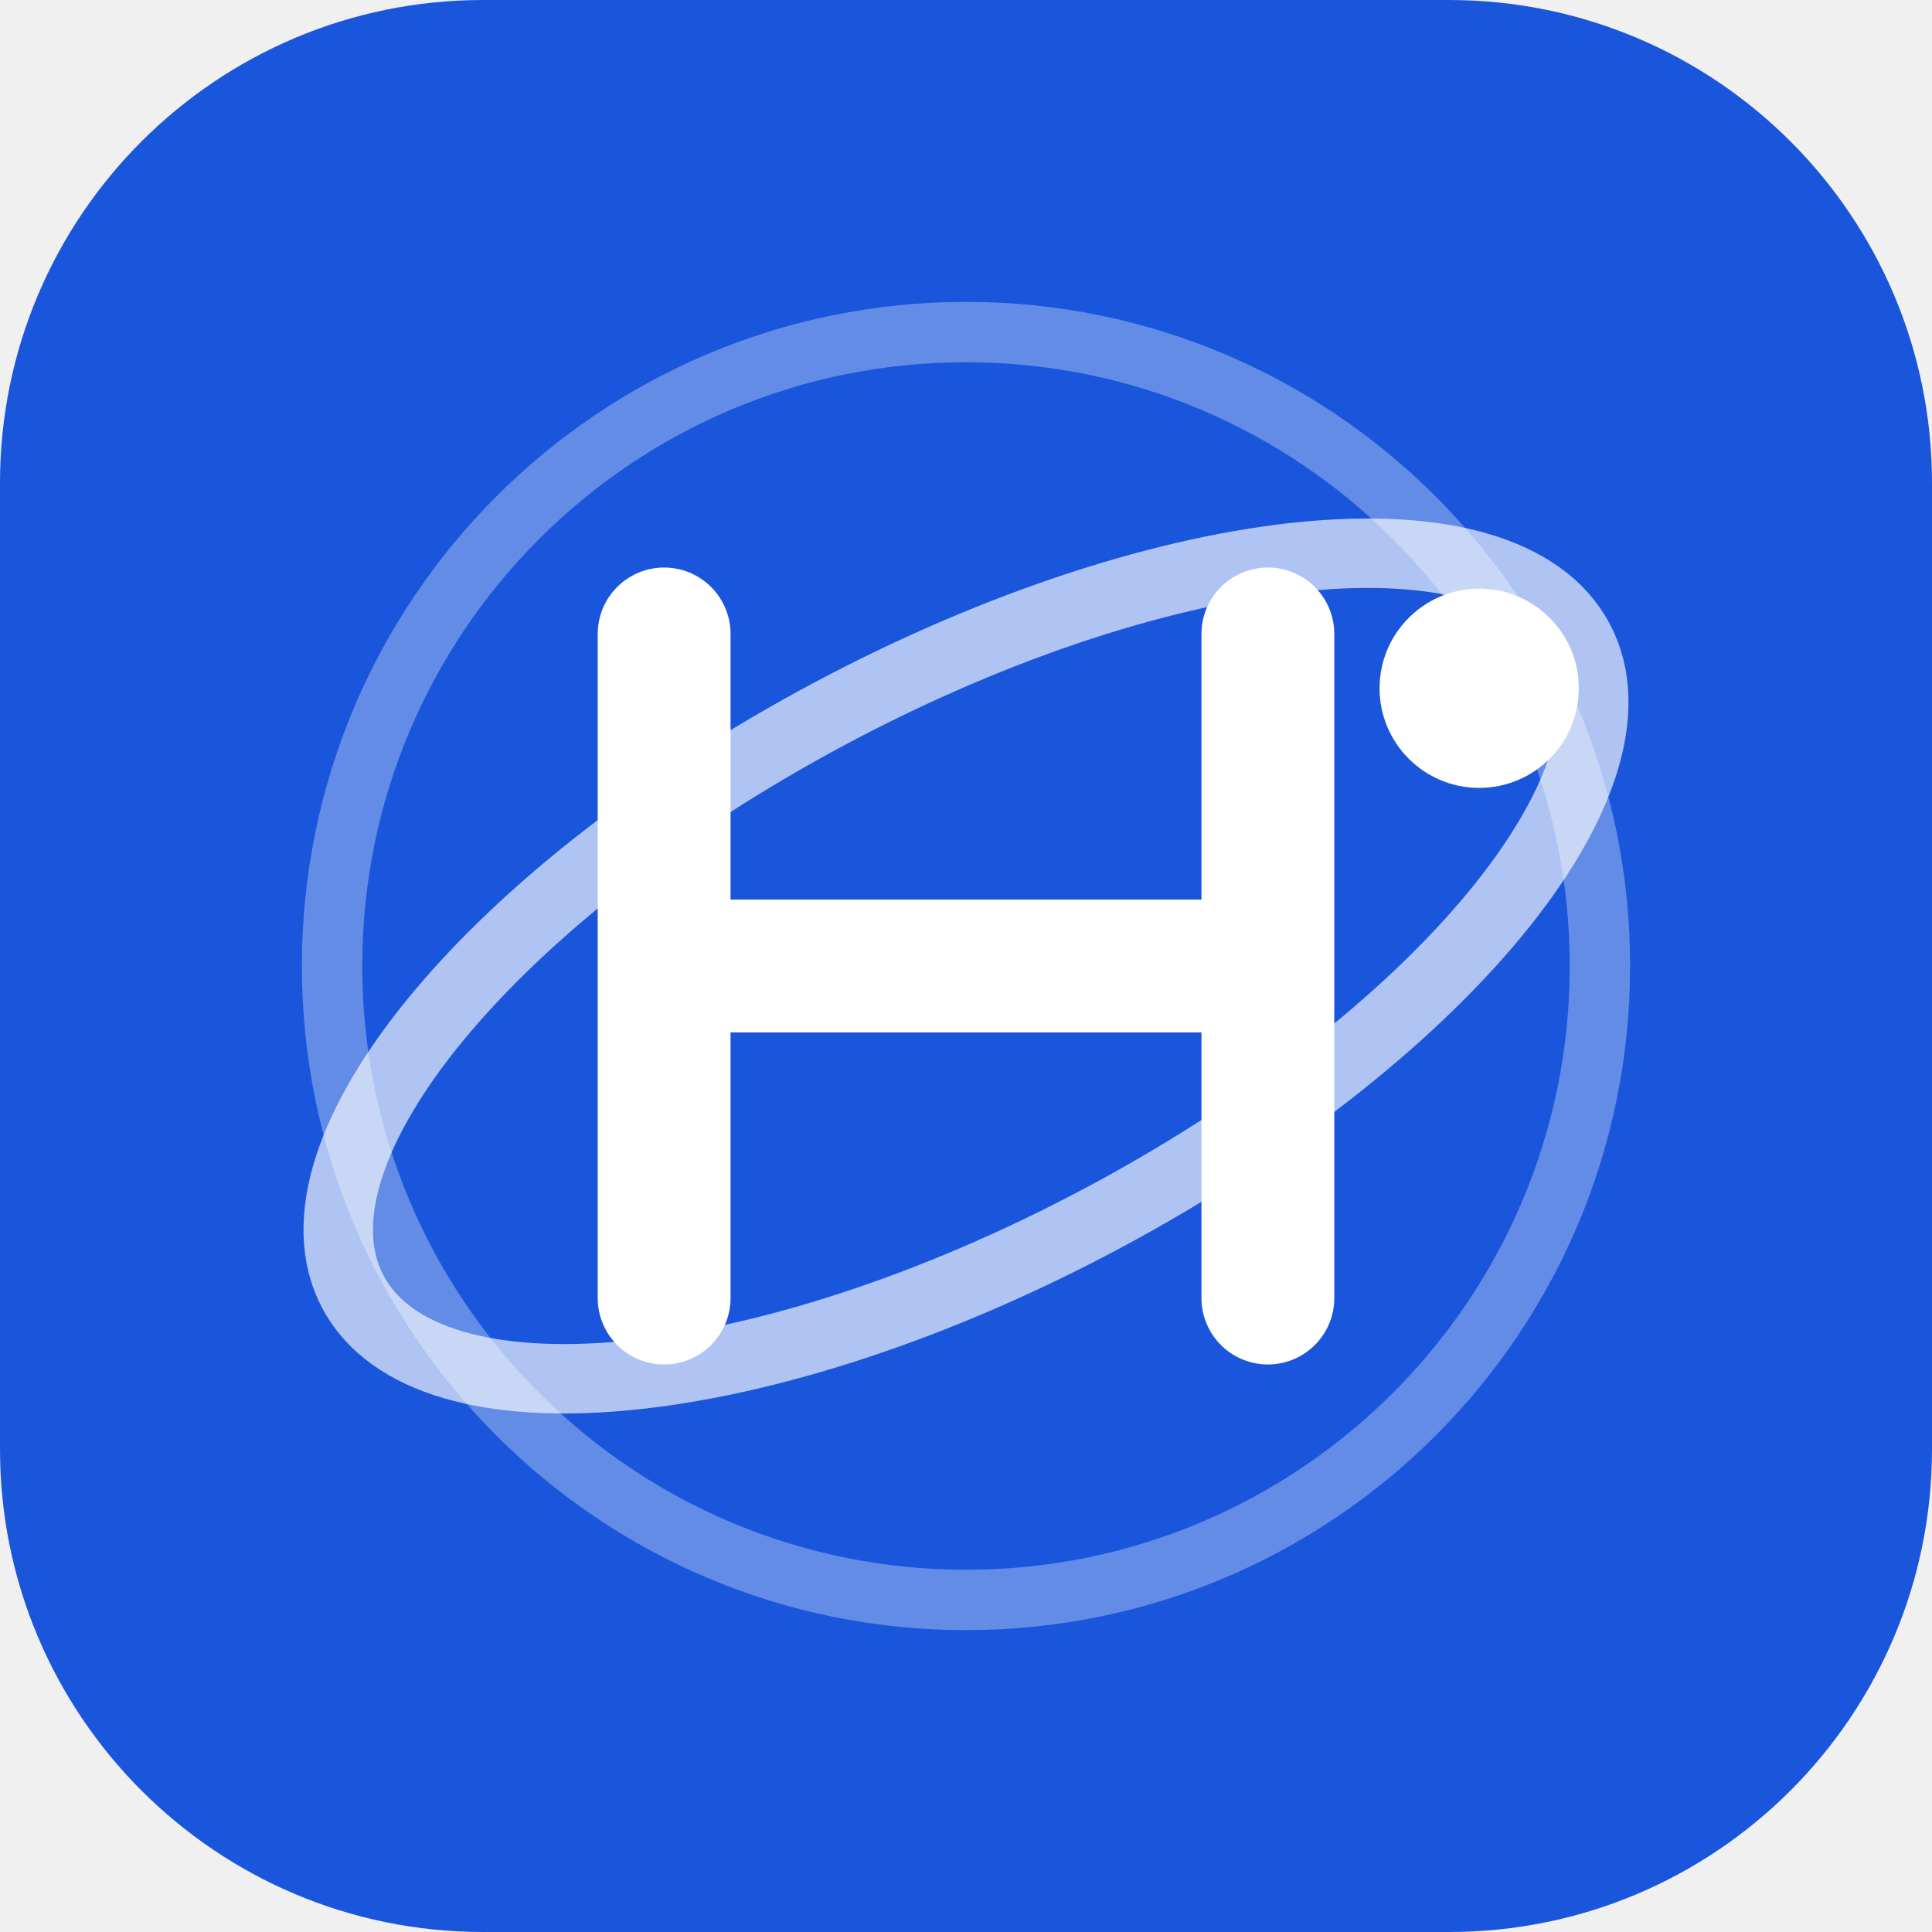
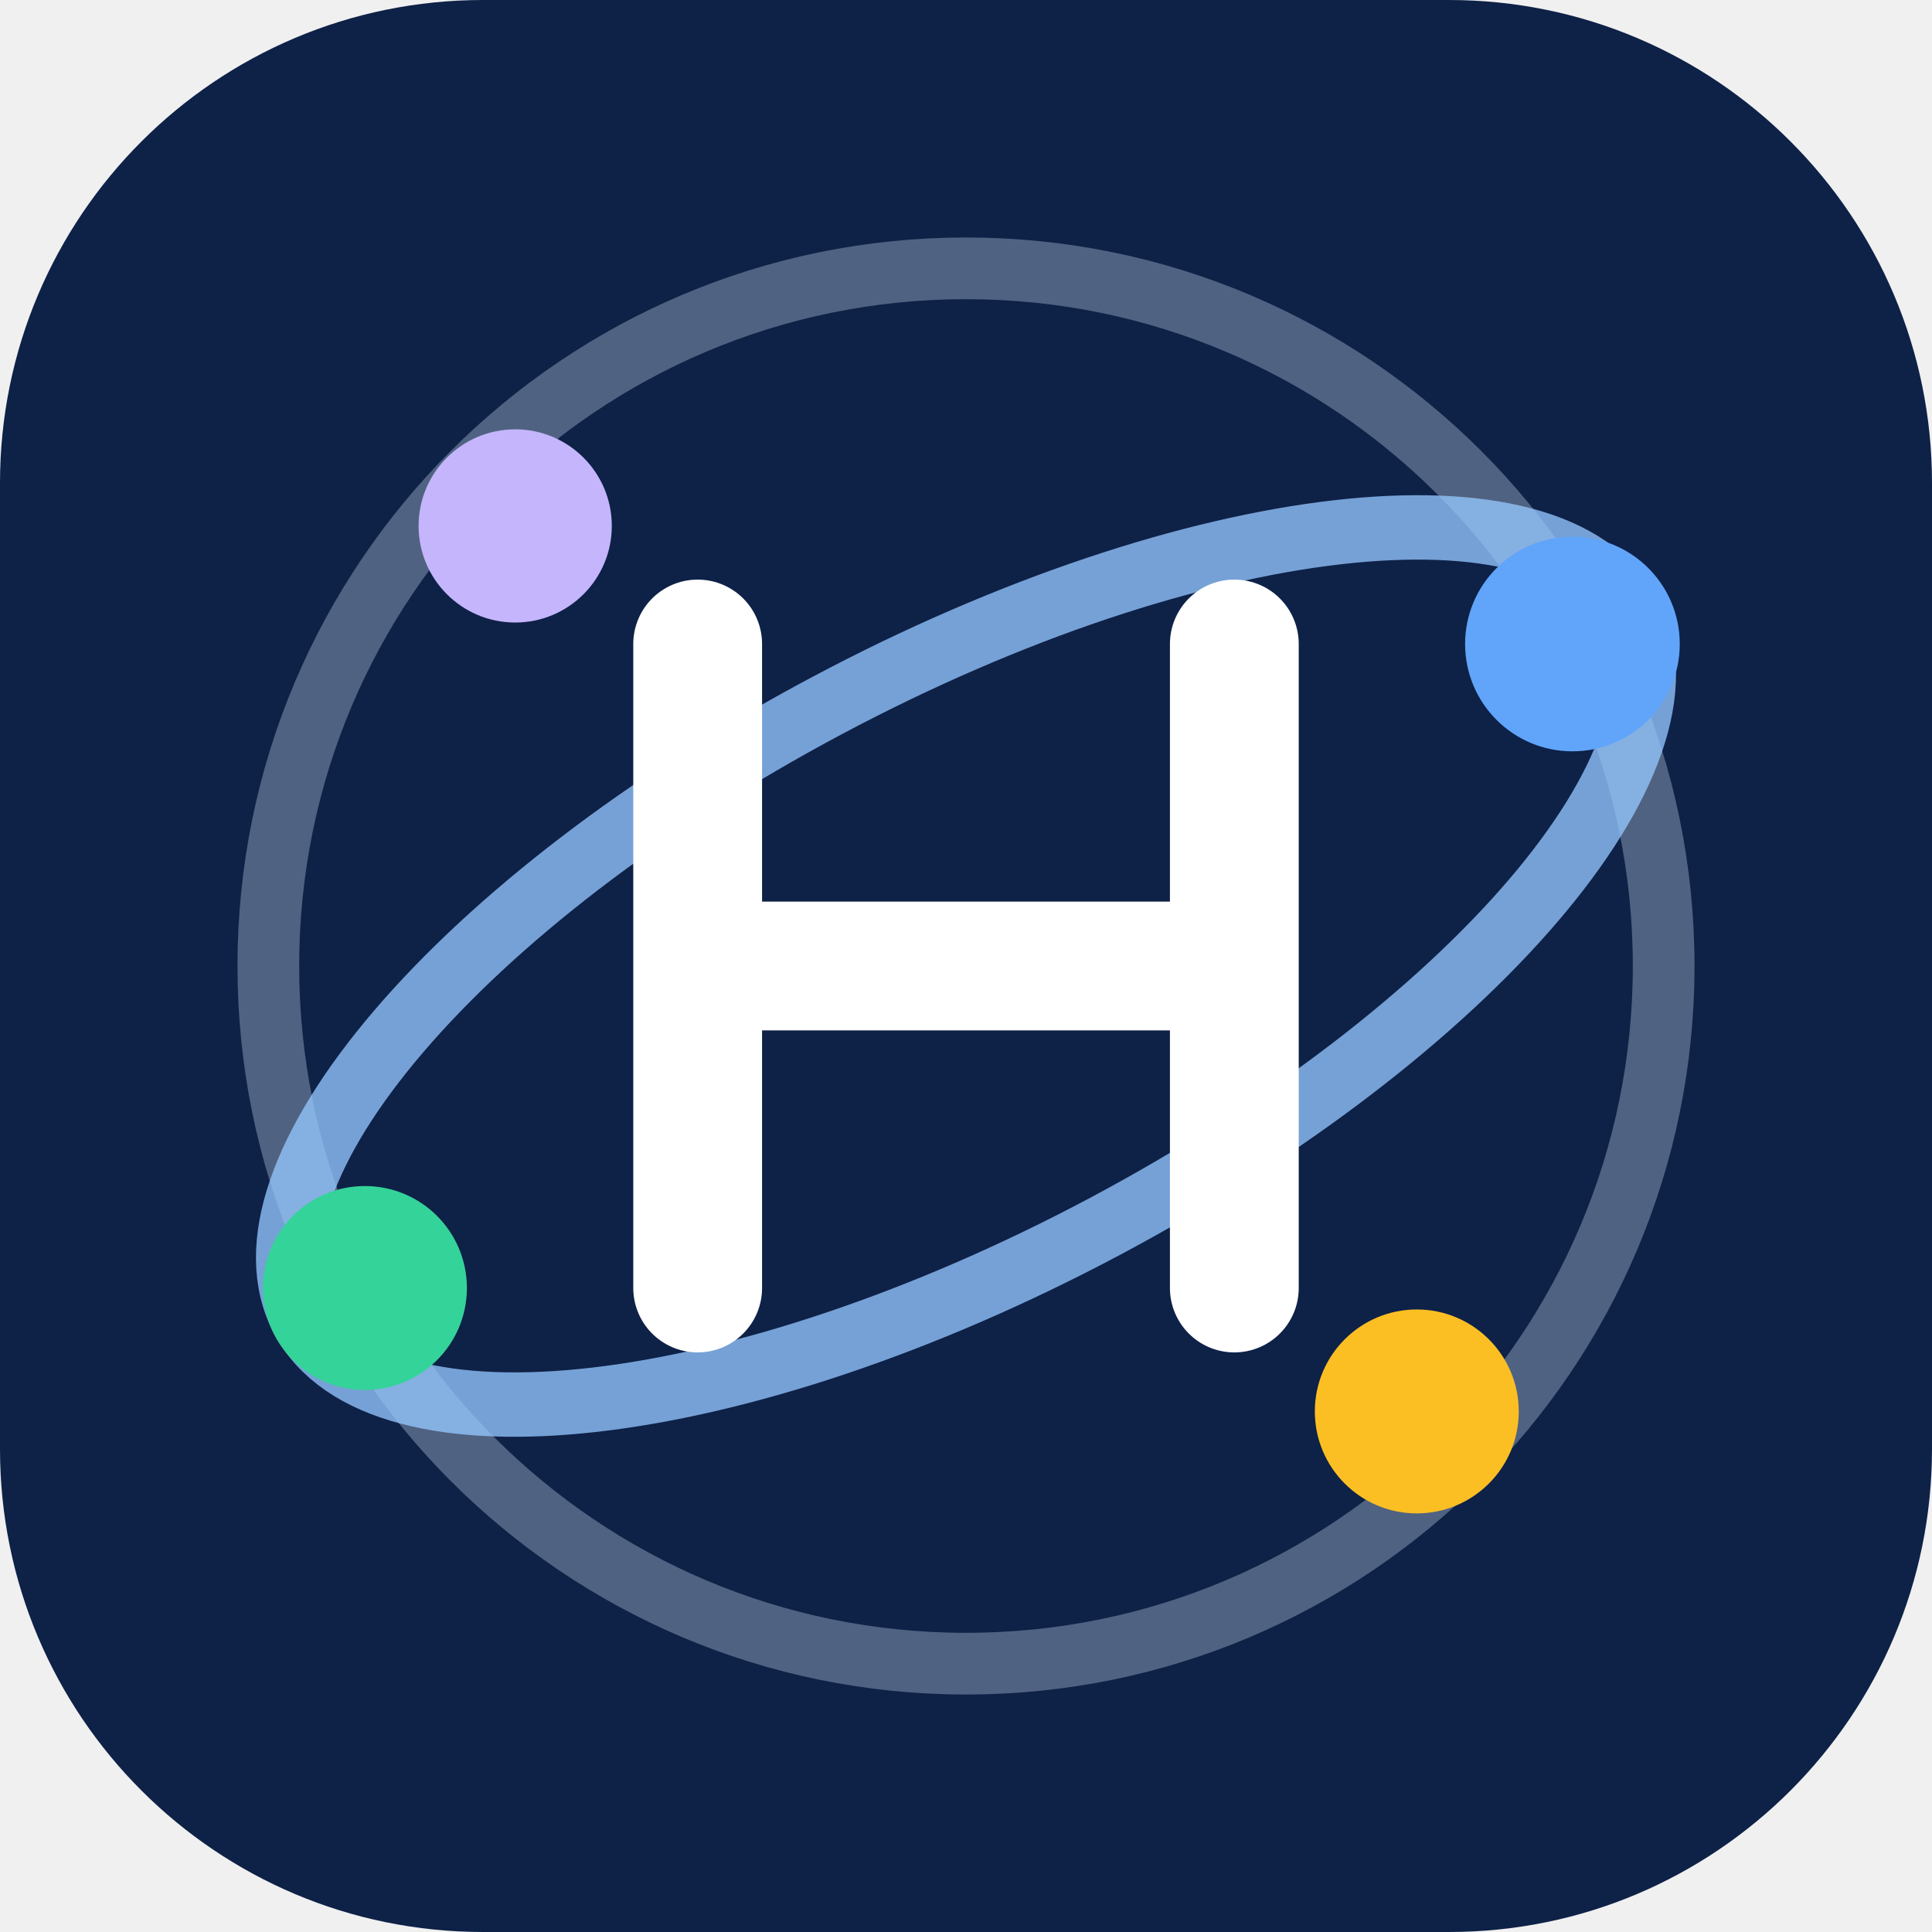
- <svg xmlns="http://www.w3.org/2000/svg" viewBox="0 0 32 32" fill="none">
-   <rect width="32" height="32" rx="8" fill="#1a56db" />
-   <circle cx="16" cy="16" r="10.5" stroke="#ffffff" stroke-opacity="0.32" stroke-width="1" />
-   <ellipse cx="16" cy="16" rx="11.5" ry="4.75" transform="rotate(-28 16 16)" stroke="#ffffff" stroke-opacity="0.65" stroke-width="1.15" />
-   <circle cx="24.5" cy="11.4" r="1.65" fill="#ffffff" />
-   <path d="M11 10.5v11M21 10.5v11M11 16h10" stroke="#ffffff" stroke-width="2.2" stroke-linecap="round" stroke-linejoin="round" />
+ <svg xmlns="http://www.w3.org/2000/svg" viewBox="0 0 36 36" fill="none">
+   <rect width="36" height="36" rx="9" fill="#0e2147" />
+   <circle cx="18" cy="18" r="13" stroke="#dbeafe" stroke-opacity="0.32" stroke-width="1.15" />
+   <ellipse cx="18" cy="18" rx="14" ry="5.5" transform="rotate(-28 18 18)" stroke="#93c5fd" stroke-opacity="0.78" stroke-width="1.2" />
+   <circle cx="29.3" cy="12" r="2" fill="#60a5fa" />
+   <circle cx="6.8" cy="24" r="1.9" fill="#34d399" />
+   <circle cx="26.4" cy="26.3" r="1.9" fill="#fbbf24" />
+   <circle cx="9.6" cy="9.8" r="1.8" fill="#c4b5fd" />
+   <path d="M13 12v12M23 12v12M13 18h10" stroke="#ffffff" stroke-width="2.4" stroke-linecap="round" stroke-linejoin="round" />
</svg>
